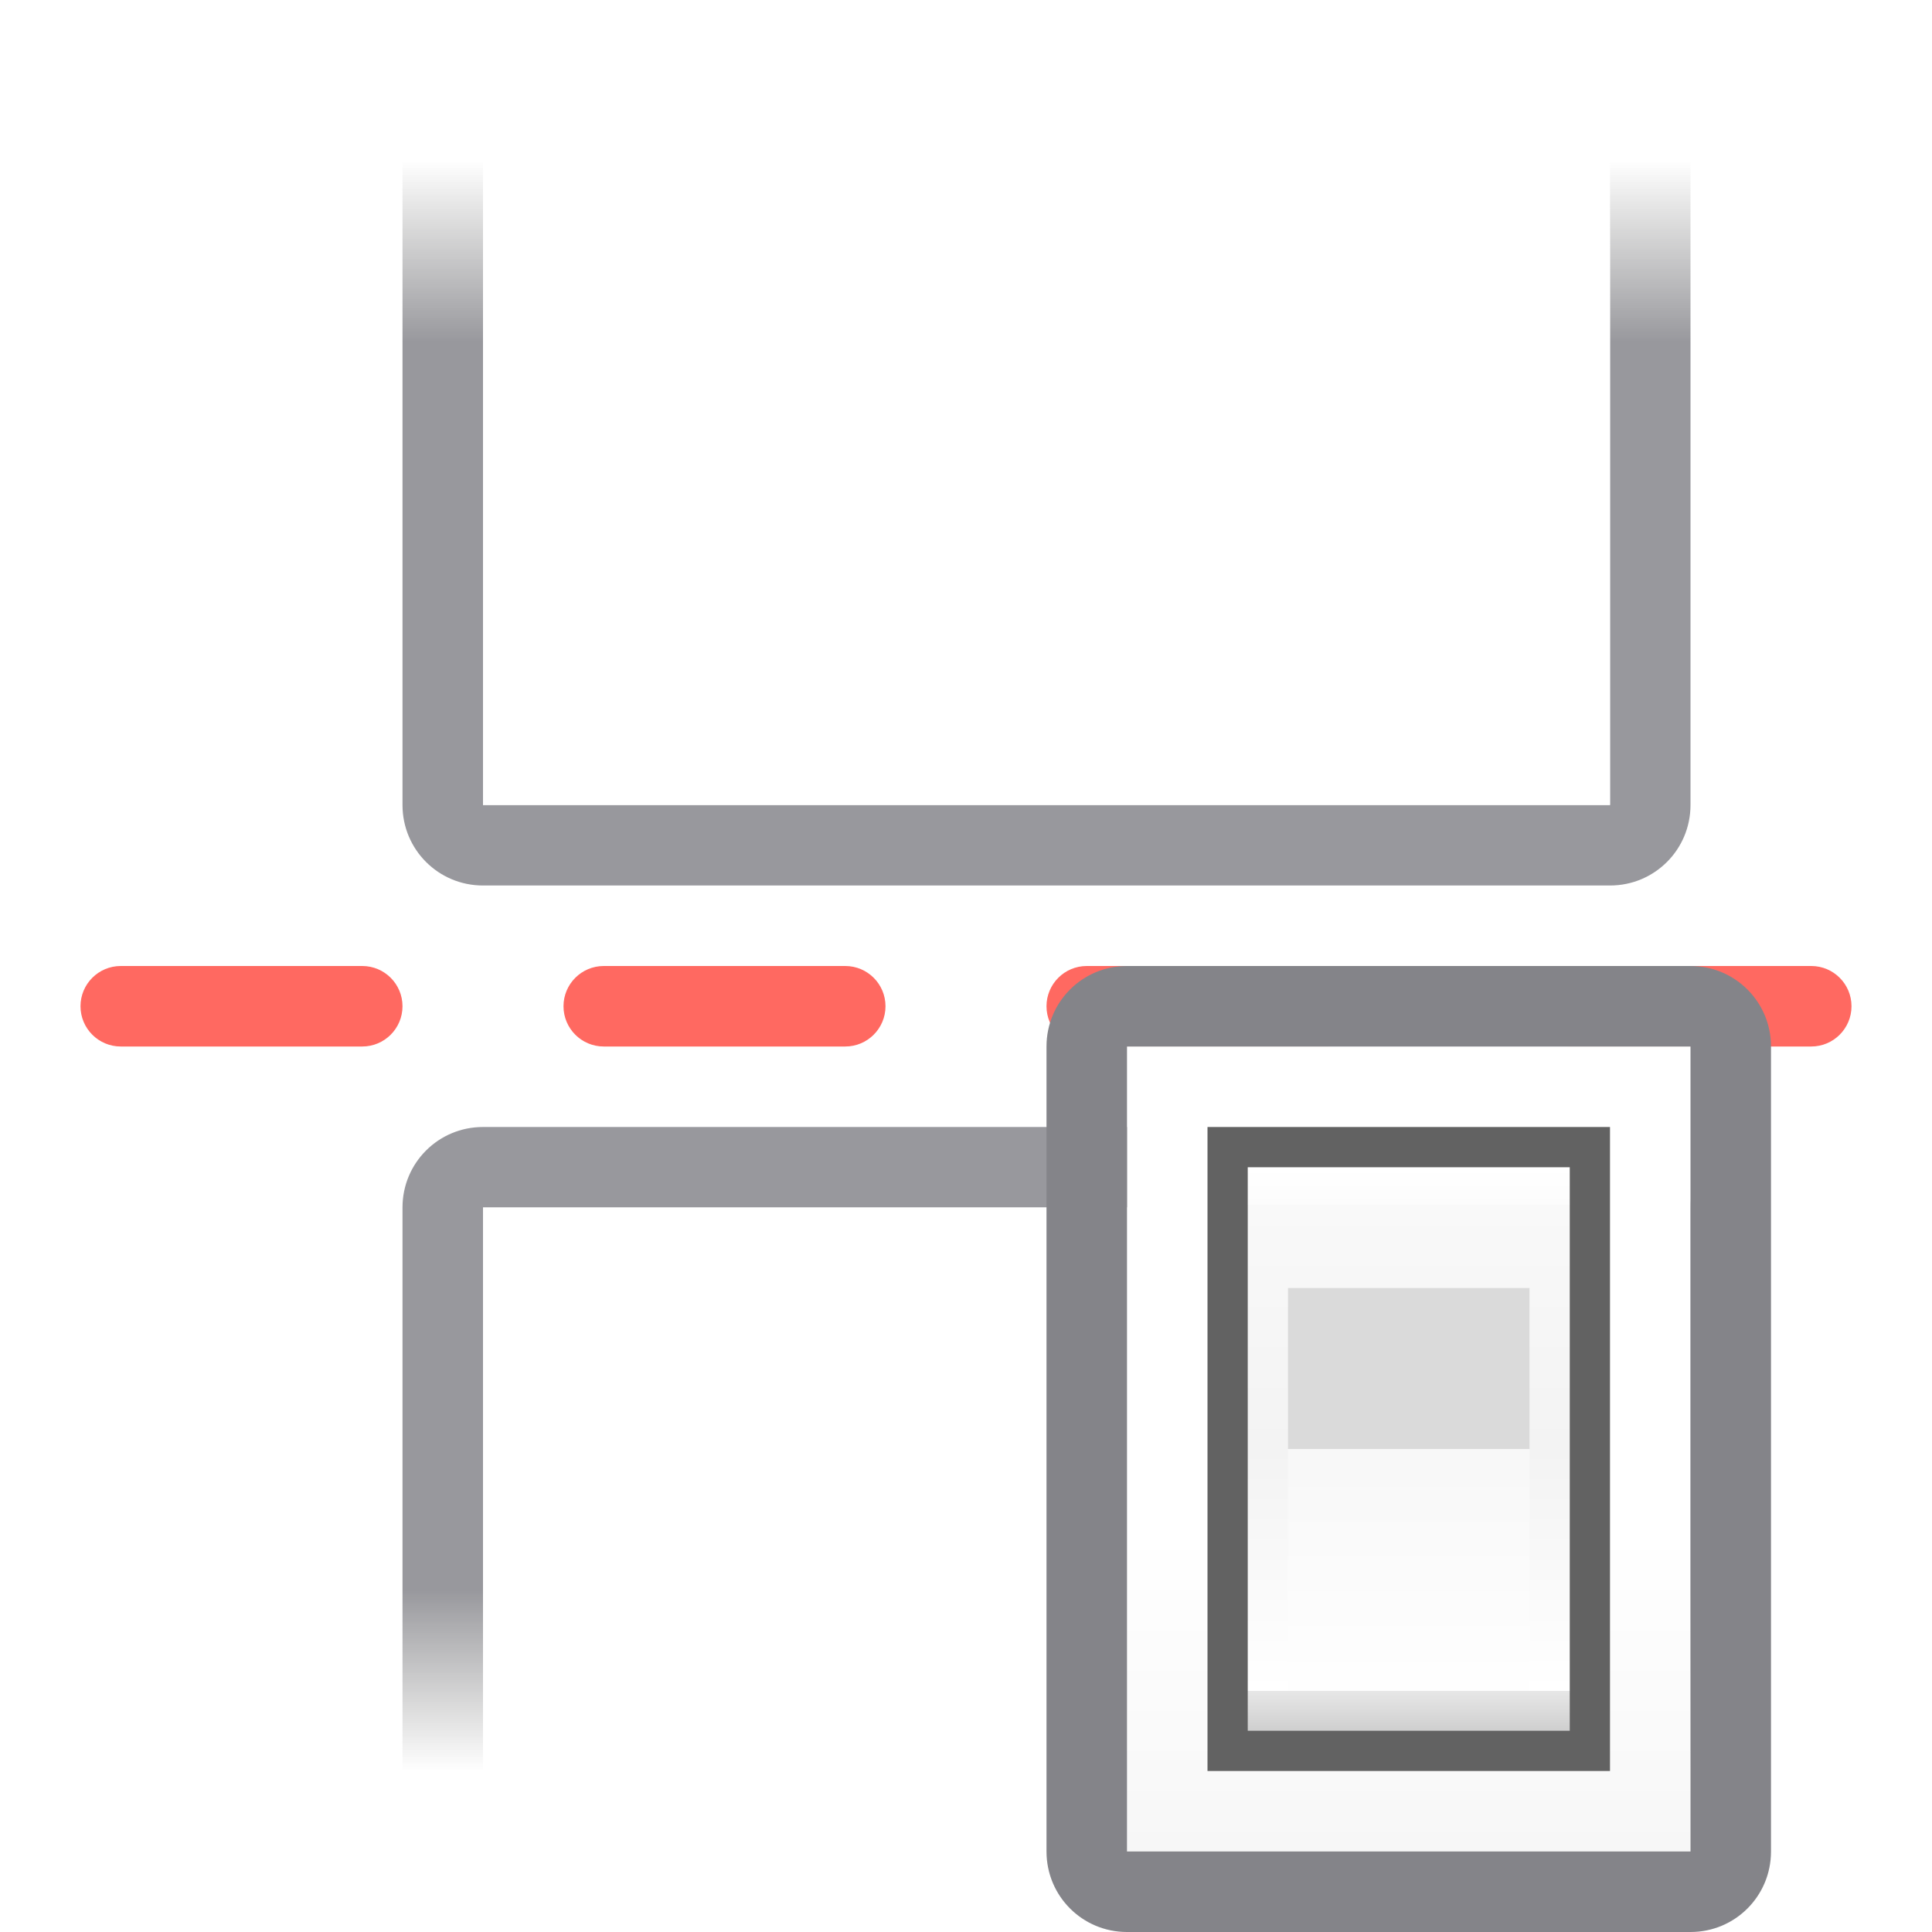
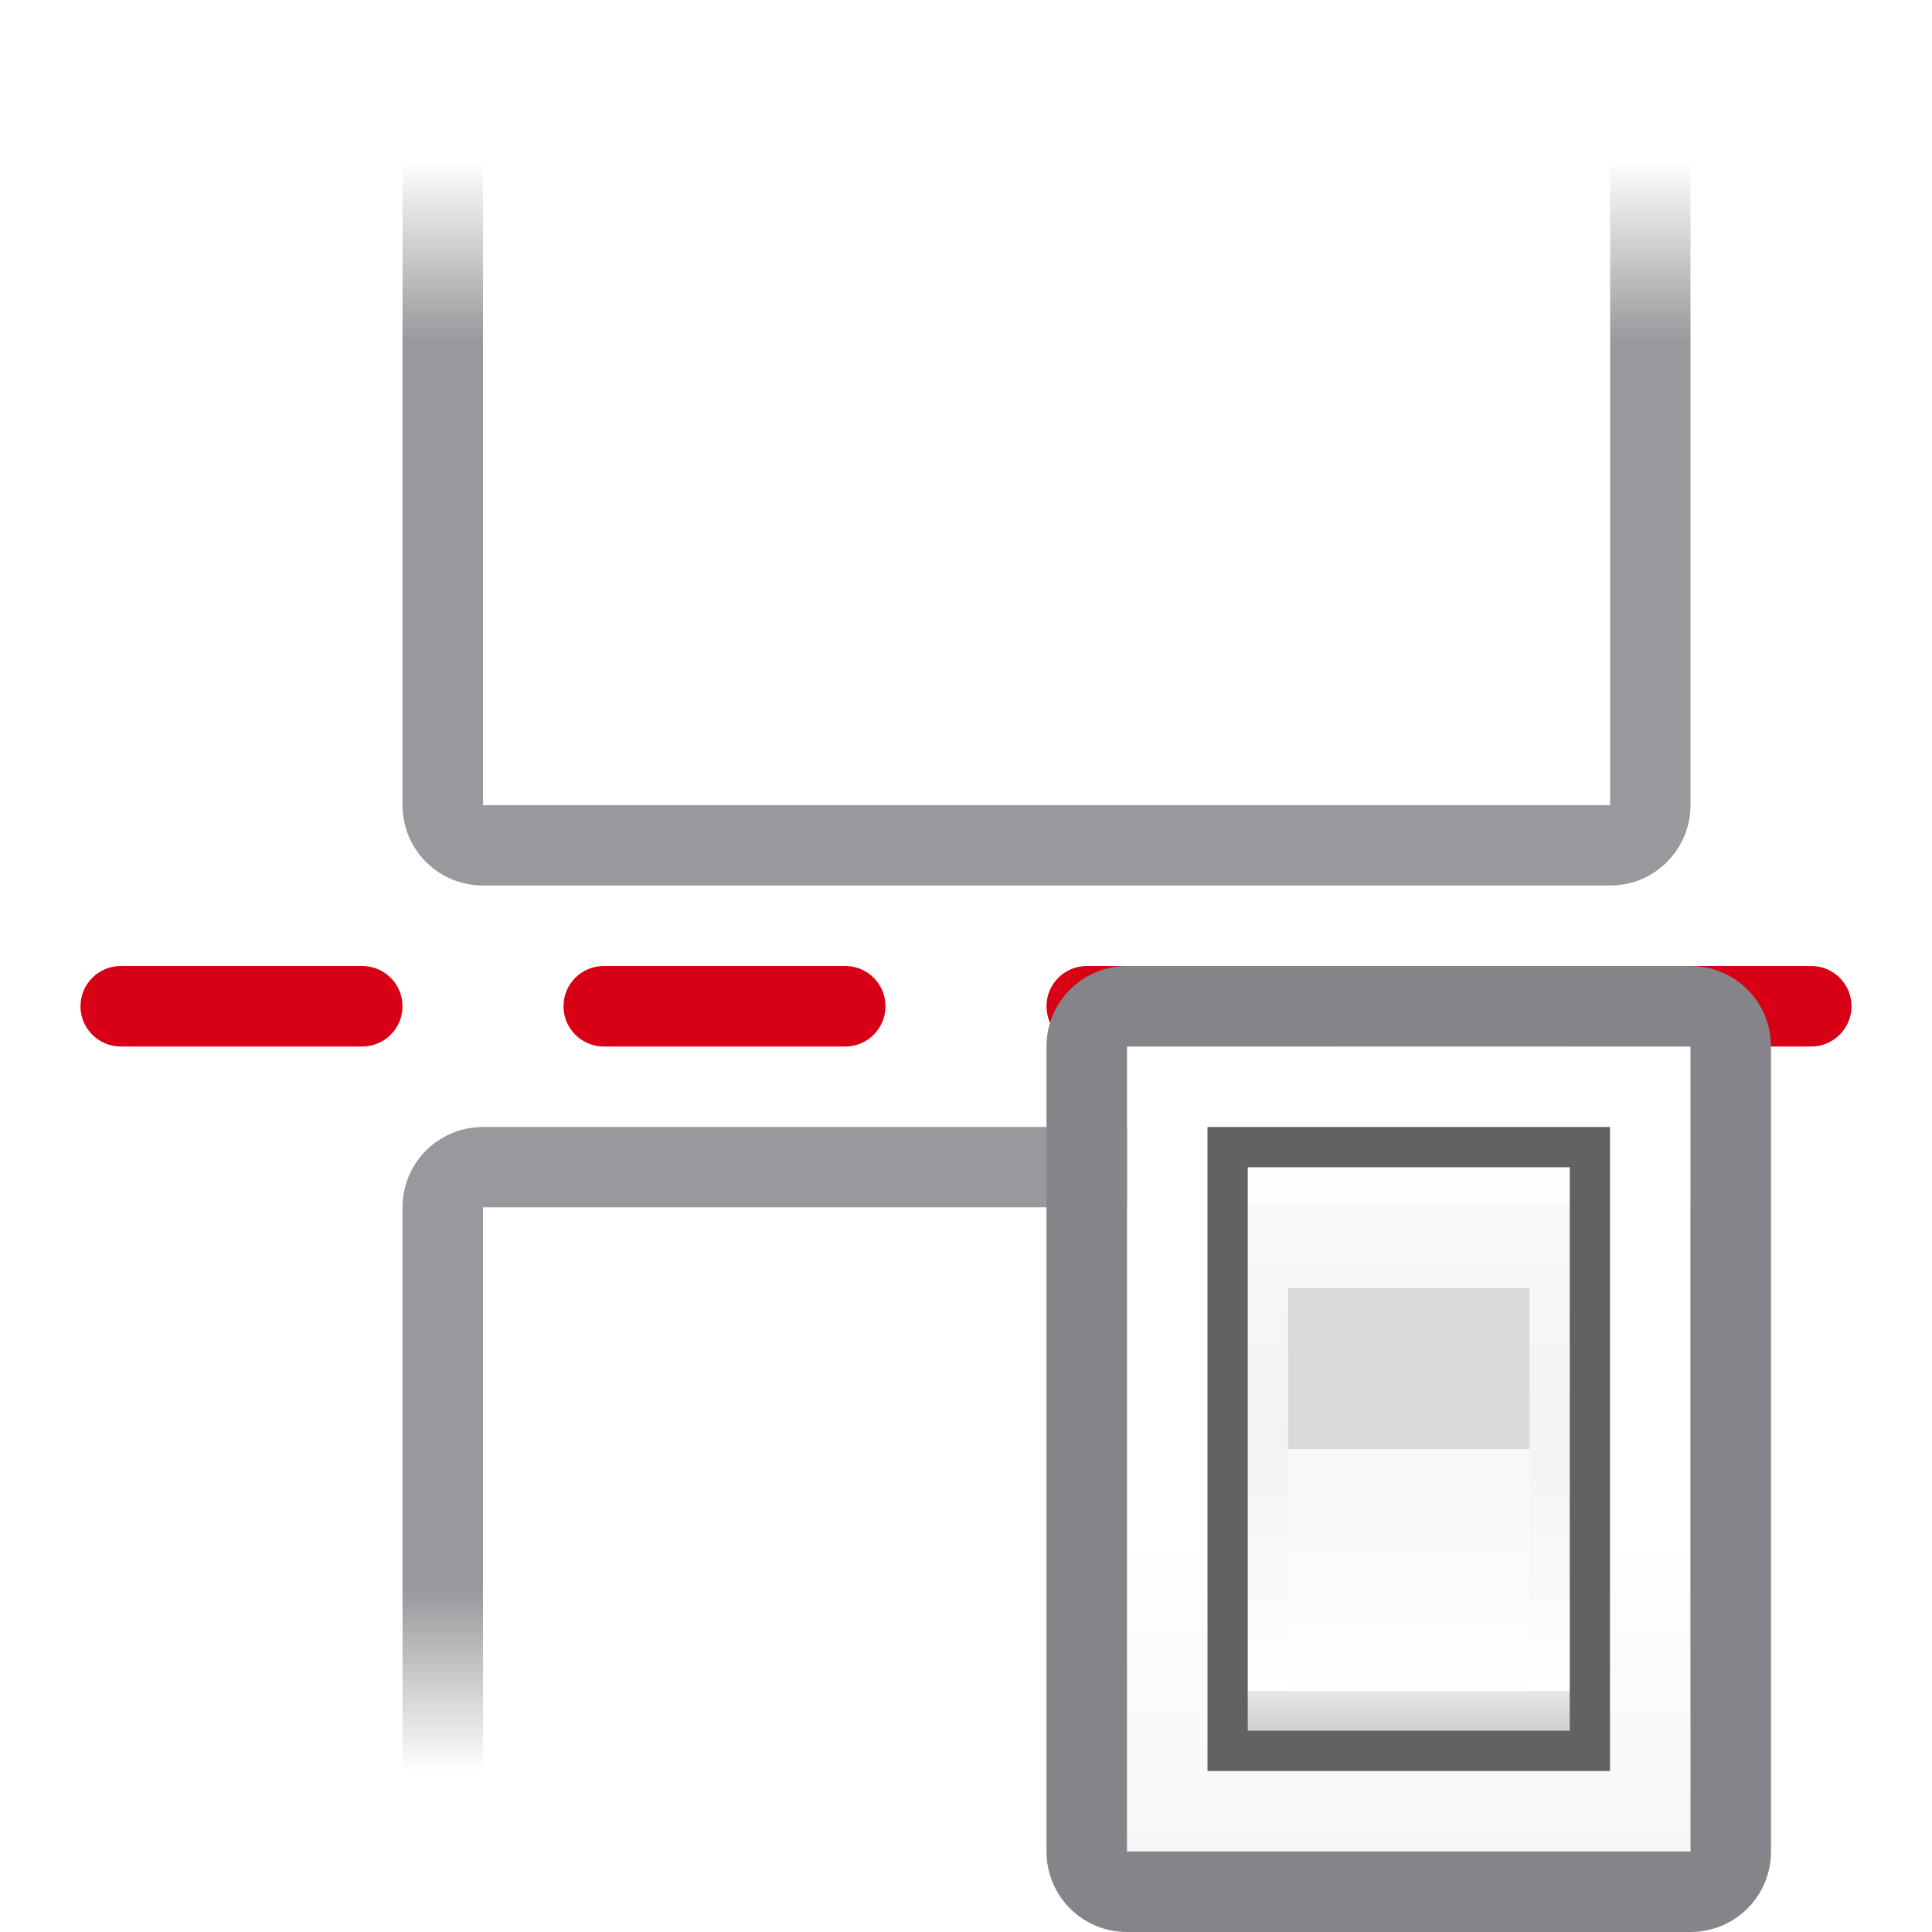
<svg xmlns="http://www.w3.org/2000/svg" viewBox="0 0 24 24">
  <linearGradient id="a" gradientUnits="userSpaceOnUse" x1="13" x2="13" y1="23" y2="5">
    <stop offset="0" stop-color="#f7f7f7" />
    <stop offset=".222" stop-color="#fff" />
    <stop offset=".833" stop-color="#fff" />
    <stop offset="1" stop-color="#f7f7f7" />
  </linearGradient>
  <linearGradient id="b" gradientUnits="userSpaceOnUse" x1="19.5" x2="19.5" y1="21.5" y2="14.5">
    <stop offset="0" stop-color="#cfcfcf" />
    <stop offset=".071" stop-color="#e7e7e7" />
    <stop offset=".071" stop-color="#fff" />
    <stop offset=".5" stop-color="#f3f3f3" />
    <stop offset=".933" stop-color="#f9f9f9" />
    <stop offset=".933" stop-color="#fcfcfc" />
    <stop offset="1" stop-color="#fff" />
  </linearGradient>
  <linearGradient id="c" gradientUnits="userSpaceOnUse" x1="19.429" x2="19.429" y1="18.25" y2="21.286">
    <stop offset="0" stop-color="#f8f8f8" />
    <stop offset="1" stop-color="#fff" />
  </linearGradient>
  <linearGradient id="d" gradientUnits="userSpaceOnUse" x1="13" x2="13" y1="11" y2="2">
    <stop offset="0" stop-color="#98989d" />
    <stop offset=".75" stop-color="#98989d" />
    <stop offset=".938" stop-color="#9b9b9b" stop-opacity=".255" />
    <stop offset="1" stop-color="#9b9b9b" stop-opacity="0" />
  </linearGradient>
  <linearGradient id="e" gradientUnits="userSpaceOnUse" x1="12" x2="12" y1="10" y2="2">
    <stop offset="0" stop-color="#fff" />
    <stop offset=".857" stop-color="#fff" />
    <stop offset=".929" stop-color="#fff" stop-opacity=".247" />
    <stop offset="1" stop-color="#fff" stop-opacity="0" />
  </linearGradient>
  <path d="m6 11c-.554 0-1-.446-1-1v-8h1v8h14v-8h1v8c0 .554-.446 1-1 1z" fill="url(#d)" />
  <path d="m6 10h14v-8h-14z" fill="url(#e)" />
  <g transform="matrix(1 0 0 -1 0 24)">
    <path d="m6 10c-.554 0-1-.446-1-1v-7h1v7h14v-7h1v7c0 .554-.446 1-1 1z" fill="url(#d)" />
    <path d="m6 9h14v-7h-14z" fill="url(#e)" />
  </g>
-   <g fill="#ff6961">
+   <g fill="#d70015">
    <rect height="1" ry=".5" width="4" x="1" y="12" />
    <rect height="1" ry=".5" width="4" x="7" y="12" />
    <rect height="1" ry=".5" width="4" x="13" y="12" />
    <rect height="1" ry=".5" width="4" x="19" y="12" />
  </g>
  <g transform="translate(-2)">
    <path d="m16 13h7v10h-7z" fill="url(#a)" />
    <path d="m16 12c-.554 0-1 .446-1 1v10c0 .554.446 1 1 1h7c.554 0 1-.446 1-1v-10c0-.554-.446-1-1-1zm0 1h7v10h-7z" fill="#848489" />
    <g stroke-width=".607">
      <path d="m17 14h5v8h-5z" fill="#626262" />
      <path d="m17.5 14.5h4v7h-4z" fill="url(#b)" />
      <path d="m18 16h3v2h-3z" fill="#dadada" />
      <path d="m18 18h3v3h-3z" fill="url(#c)" />
    </g>
  </g>
</svg>
